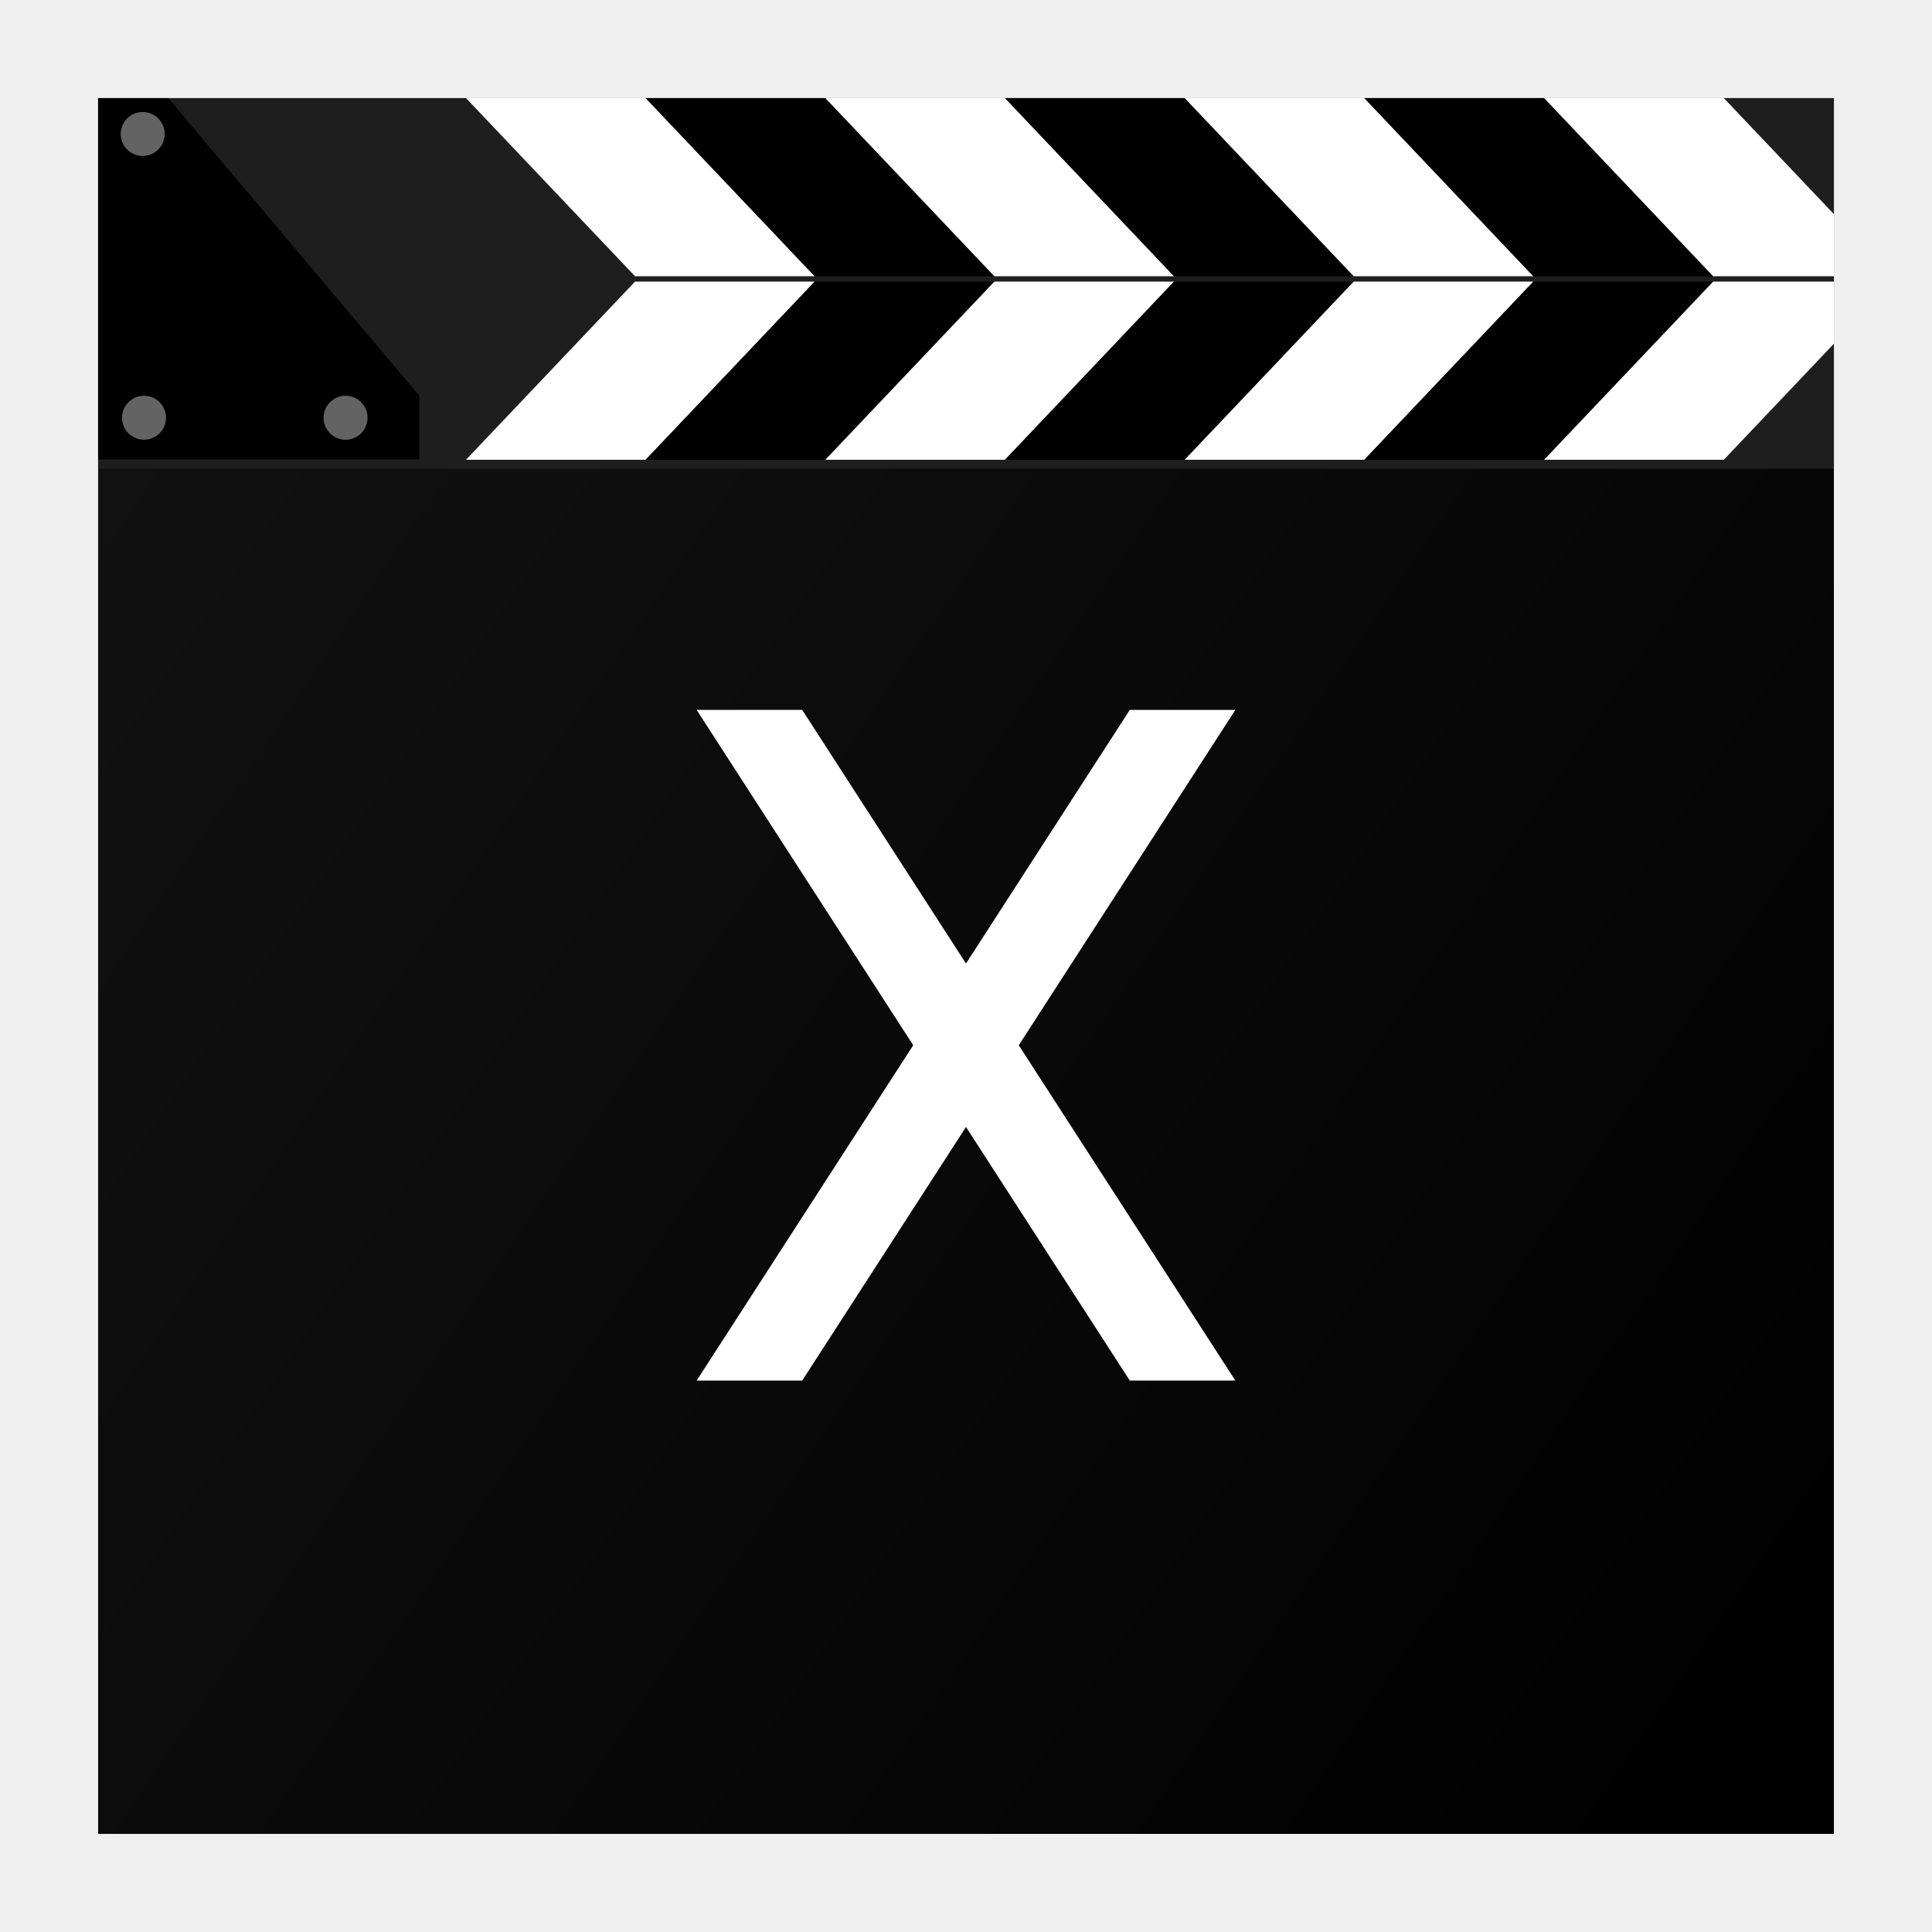
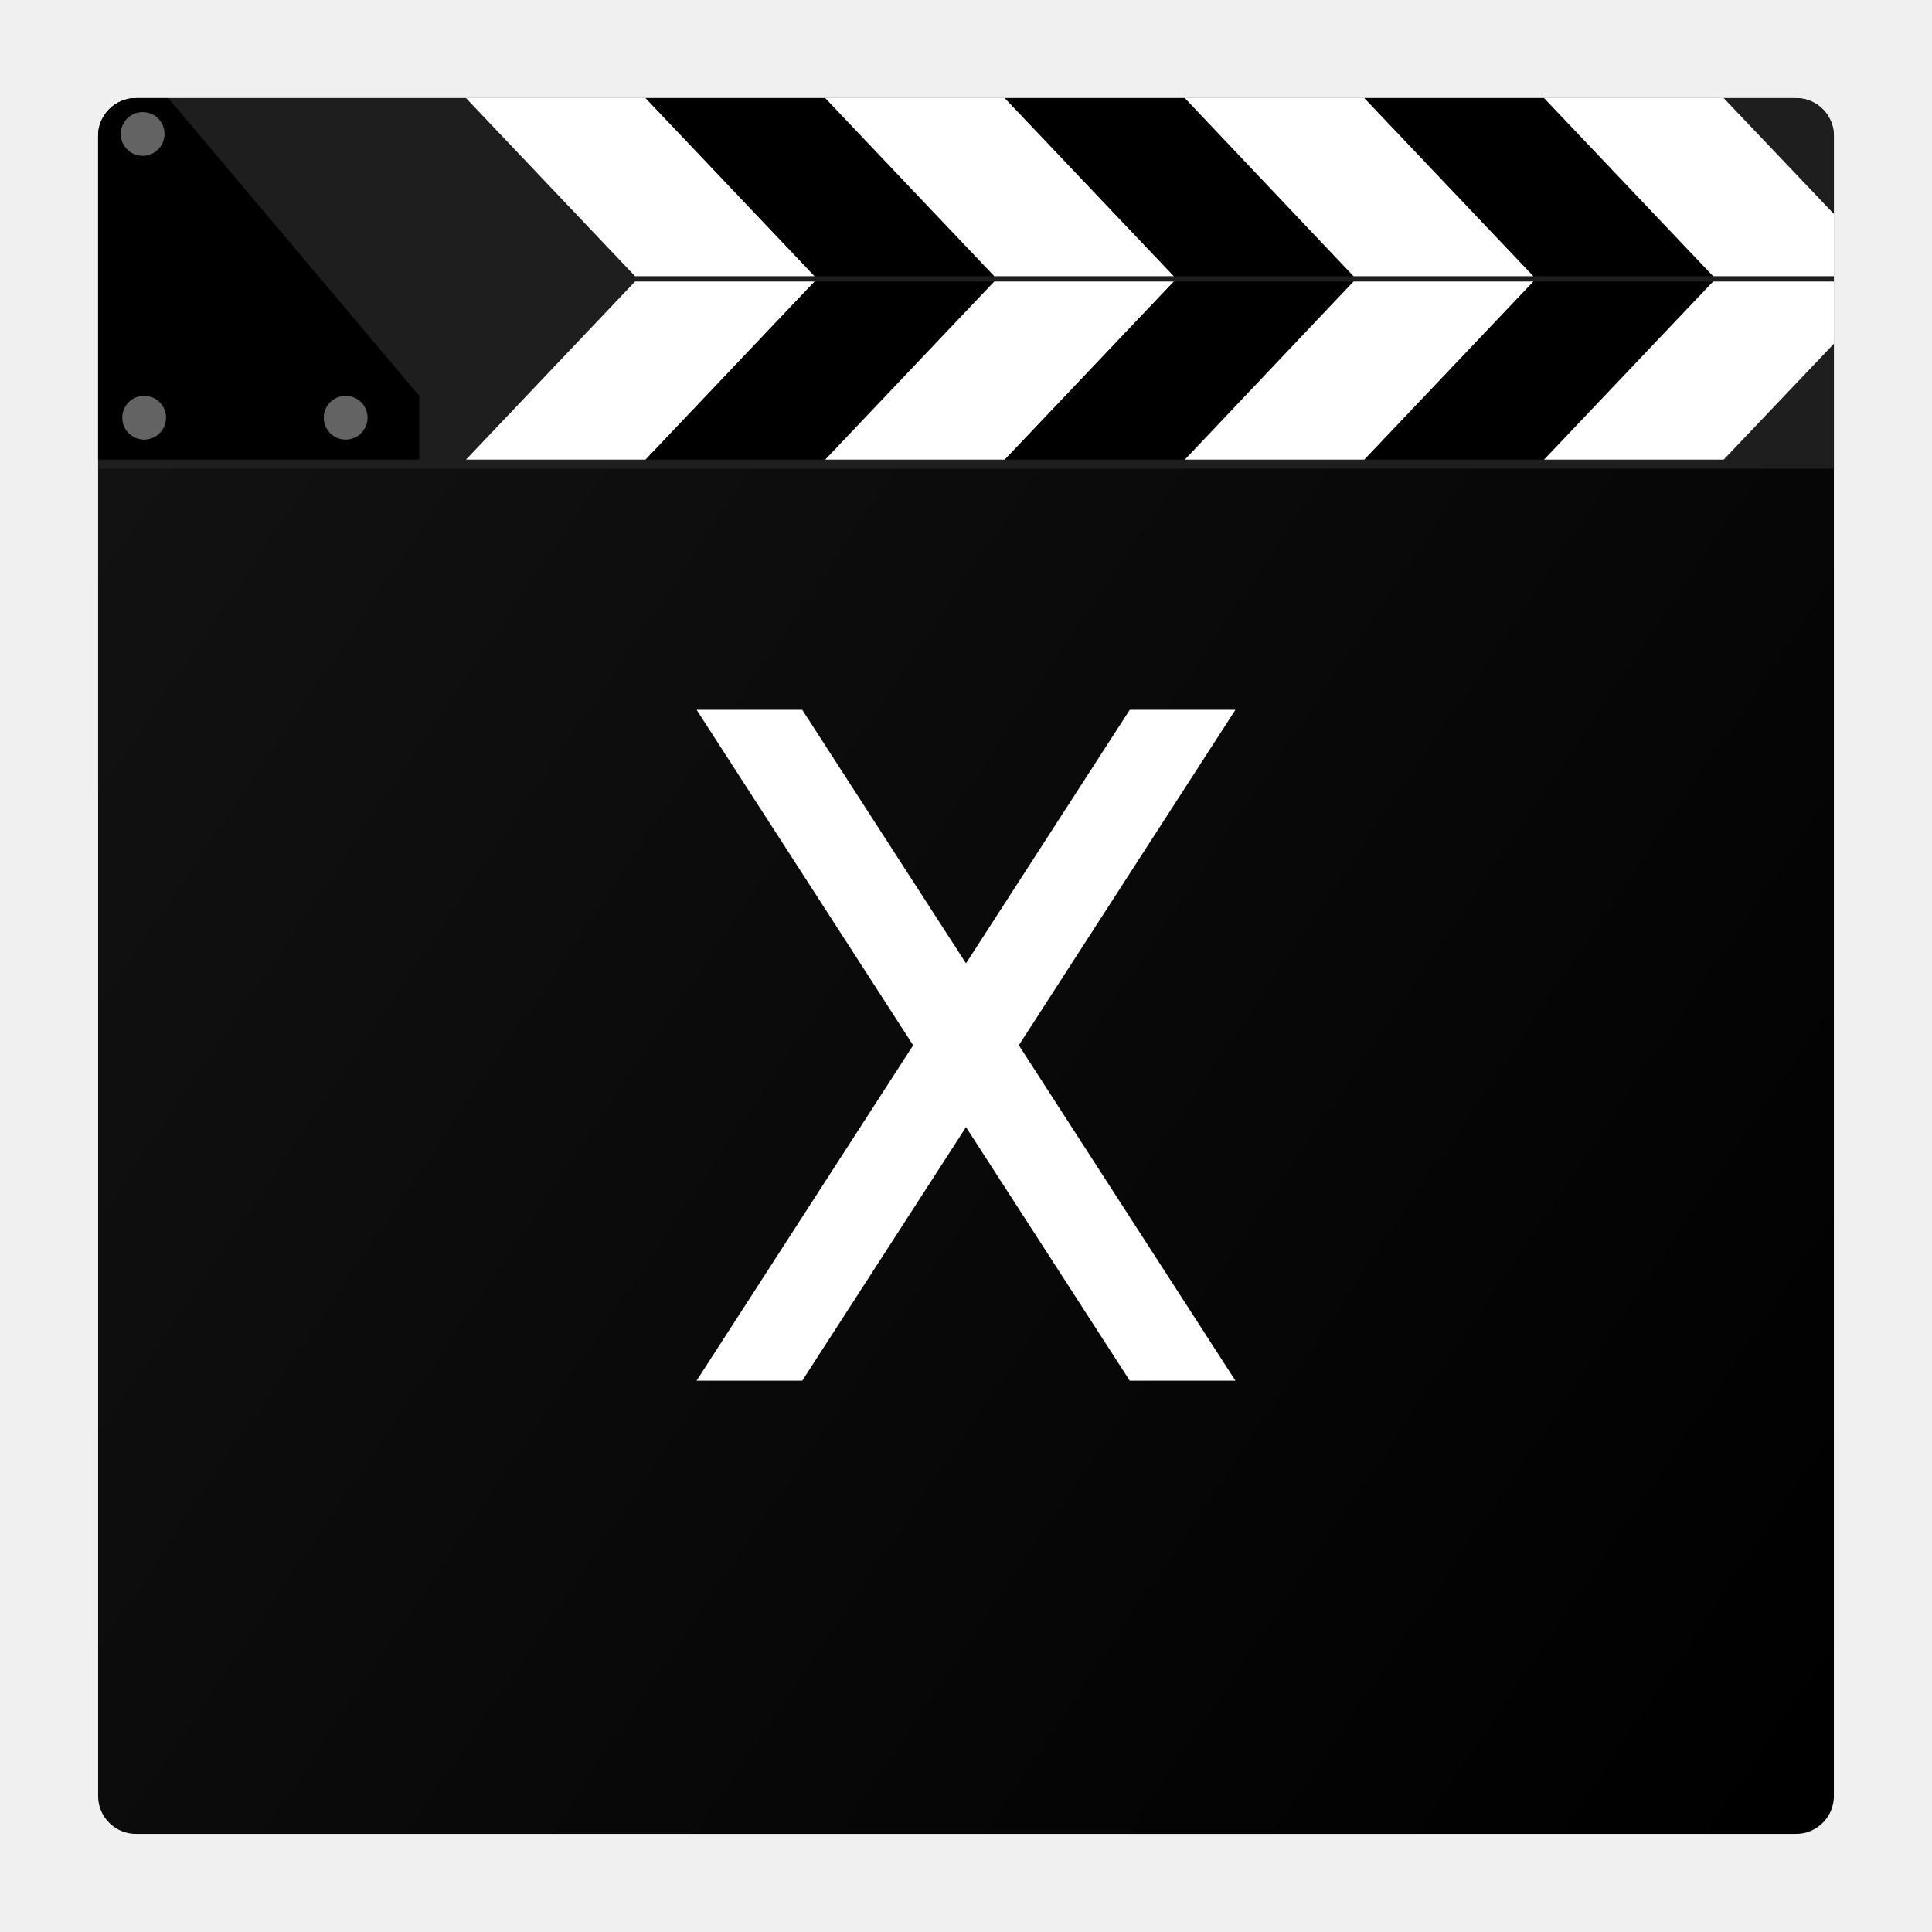
- <svg xmlns="http://www.w3.org/2000/svg" version="1.1" id="Layer_1" x="0px" y="0px" viewBox="0 0 512 512" style="enable-background:new 0 0 512 512;" xml:space="preserve">
+ <svg xmlns="http://www.w3.org/2000/svg" version="1.1" id="Layer_1" x="0px" y="0px" viewBox="0 0 512 512" enable-background="new 0 0 512 512" xml:space="preserve">
  <g>
-     <linearGradient id="SVGID_1_" gradientUnits="userSpaceOnUse" x1="34.899" y1="106.431" x2="513.418" y2="430.136">
+     <linearGradient id="SVGID_1_" gradientUnits="userSpaceOnUse" x1="37.588" y1="403.749" x2="510.287" y2="83.982" gradientTransform="matrix(1 0 0 -1 0 512)">
      <stop offset="0" style="stop-color:#121212" />
      <stop offset="1" style="stop-color:#000000" />
    </linearGradient>
-     <rect x="26" y="26" style="fill:url(#SVGID_1_);" width="460" height="460" />
+     <path fill="url(#SVGID_1_)" d="M36,26h440c5.5,0,10,4.5,10,10v440c0,5.5-4.5,10-10,10H36c-5.5,0-10-4.5-10-10V36   C26,30.5,30.5,26,36,26z" />
    <g>
-       <rect x="26" y="26" style="fill:#1E1E1E;" width="460" height="98.207" />
+       <path fill="#1E1E1E" d="M36,26h440c5.5,0,10,4.5,10,10v88.2H26V36C26,30.5,30.5,26,36,26z" />
    </g>
    <g>
      <g>
        <g>
-           <polygon style="fill:#FFFFFF;" points="171.115,121.836 123.502,121.836 168.291,74.626 215.905,74.626     " />
+           <polygon fill="#FFFFFF" points="171.1,121.8 123.5,121.8 168.3,74.6 215.9,74.6     " />
        </g>
        <g>
-           <polygon points="218.733,121.836 171.119,121.836 215.909,74.626 263.522,74.626     " />
+           <polygon points="218.7,121.8 171.1,121.8 215.9,74.6 263.5,74.6     " />
        </g>
        <g>
-           <polygon style="fill:#FFFFFF;" points="266.345,121.836 218.731,121.836 263.52,74.626 311.134,74.626     " />
+           <polygon fill="#FFFFFF" points="266.3,121.8 218.7,121.8 263.5,74.6 311.1,74.6     " />
        </g>
        <g>
-           <polygon points="313.961,121.836 266.347,121.836 311.137,74.626 358.75,74.626     " />
+           <polygon points="314,121.8 266.3,121.8 311.1,74.6 358.8,74.6     " />
        </g>
        <g>
-           <polygon style="fill:#FFFFFF;" points="361.573,121.836 313.959,121.836 358.748,74.626 406.362,74.626     " />
+           <polygon fill="#FFFFFF" points="361.6,121.8 314,121.8 358.7,74.6 406.4,74.6     " />
        </g>
        <g>
-           <polygon points="409.182,121.836 361.568,121.836 406.357,74.626 453.971,74.626     " />
+           <polygon points="409.2,121.8 361.6,121.8 406.4,74.6 454,74.6     " />
        </g>
        <g>
-           <polygon style="fill:#FFFFFF;" points="486,74.626 454.007,74.626 409.218,121.836 456.832,121.836 486,91.091     " />
+           <polygon fill="#FFFFFF" points="486,74.6 454,74.6 409.2,121.8 456.8,121.8 486,91.1     " />
        </g>
      </g>
      <g>
        <g>
-           <polygon style="fill:#FFFFFF;" points="171.115,26 123.502,26 168.291,73.21 215.905,73.21     " />
+           <polygon fill="#FFFFFF" points="171.1,26 123.5,26 168.3,73.2 215.9,73.2     " />
        </g>
        <g>
-           <polygon points="218.733,26 171.119,26 215.909,73.21 263.522,73.21     " />
+           <polygon points="218.7,26 171.1,26 215.9,73.2 263.5,73.2     " />
        </g>
        <g>
-           <polygon style="fill:#FFFFFF;" points="266.345,26 218.731,26 263.52,73.21 311.134,73.21     " />
+           <polygon fill="#FFFFFF" points="266.3,26 218.7,26 263.5,73.2 311.1,73.2     " />
        </g>
        <g>
-           <polygon points="313.961,26 266.347,26 311.137,73.21 358.75,73.21     " />
+           <polygon points="314,26 266.3,26 311.1,73.2 358.8,73.2     " />
        </g>
        <g>
-           <polygon style="fill:#FFFFFF;" points="361.573,26 313.959,26 358.748,73.21 406.362,73.21     " />
+           <polygon fill="#FFFFFF" points="361.6,26 314,26 358.7,73.2 406.4,73.2     " />
        </g>
        <g>
-           <polygon points="409.182,26 361.568,26 406.357,73.21 453.971,73.21     " />
+           <polygon points="409.2,26 361.6,26 406.4,73.2 454,73.2     " />
        </g>
        <g>
-           <polygon style="fill:#FFFFFF;" points="486,73.21 486,56.745 456.832,26 409.218,26 454.007,73.21     " />
+           <polygon fill="#FFFFFF" points="486,73.2 486,56.7 456.8,26 409.2,26 454,73.2     " />
        </g>
      </g>
    </g>
    <g>
      <g>
-         <polygon points="111.107,121.754 26,121.754 26,26 44.594,26 111.107,104.884    " />
+         <path d="M111.1,121.8H26V36c0-5.5,4.5-10,10-10h8.6l66.5,78.9V121.8z" />
      </g>
      <g>
-         <circle style="fill:#636364;" cx="37.814" cy="35.507" r="5.827" />
+         <circle fill="#636364" cx="37.8" cy="35.5" r="5.8" />
      </g>
      <g>
-         <circle style="fill:#636364;" cx="38.167" cy="110.707" r="5.827" />
+         <circle fill="#636364" cx="38.2" cy="110.7" r="5.8" />
      </g>
      <g>
-         <circle style="fill:#636364;" cx="91.58" cy="110.707" r="5.827" />
+         <circle fill="#636364" cx="91.6" cy="110.7" r="5.8" />
      </g>
    </g>
  </g>
-   <polygon style="fill:#FFFFFF;" points="327.382,188.127 299.408,188.127 256,255.342 212.592,188.127 184.618,188.127 242.013,277   184.618,365.873 212.592,365.873 256,298.658 299.408,365.873 327.382,365.873 269.987,277 " />
+   <polygon fill="#FFFFFF" points="327.4,188.1 299.4,188.1 256,255.3 212.6,188.1 184.6,188.1 242,277 184.6,365.9 212.6,365.9   256,298.7 299.4,365.9 327.4,365.9 270,277 " />
</svg>
